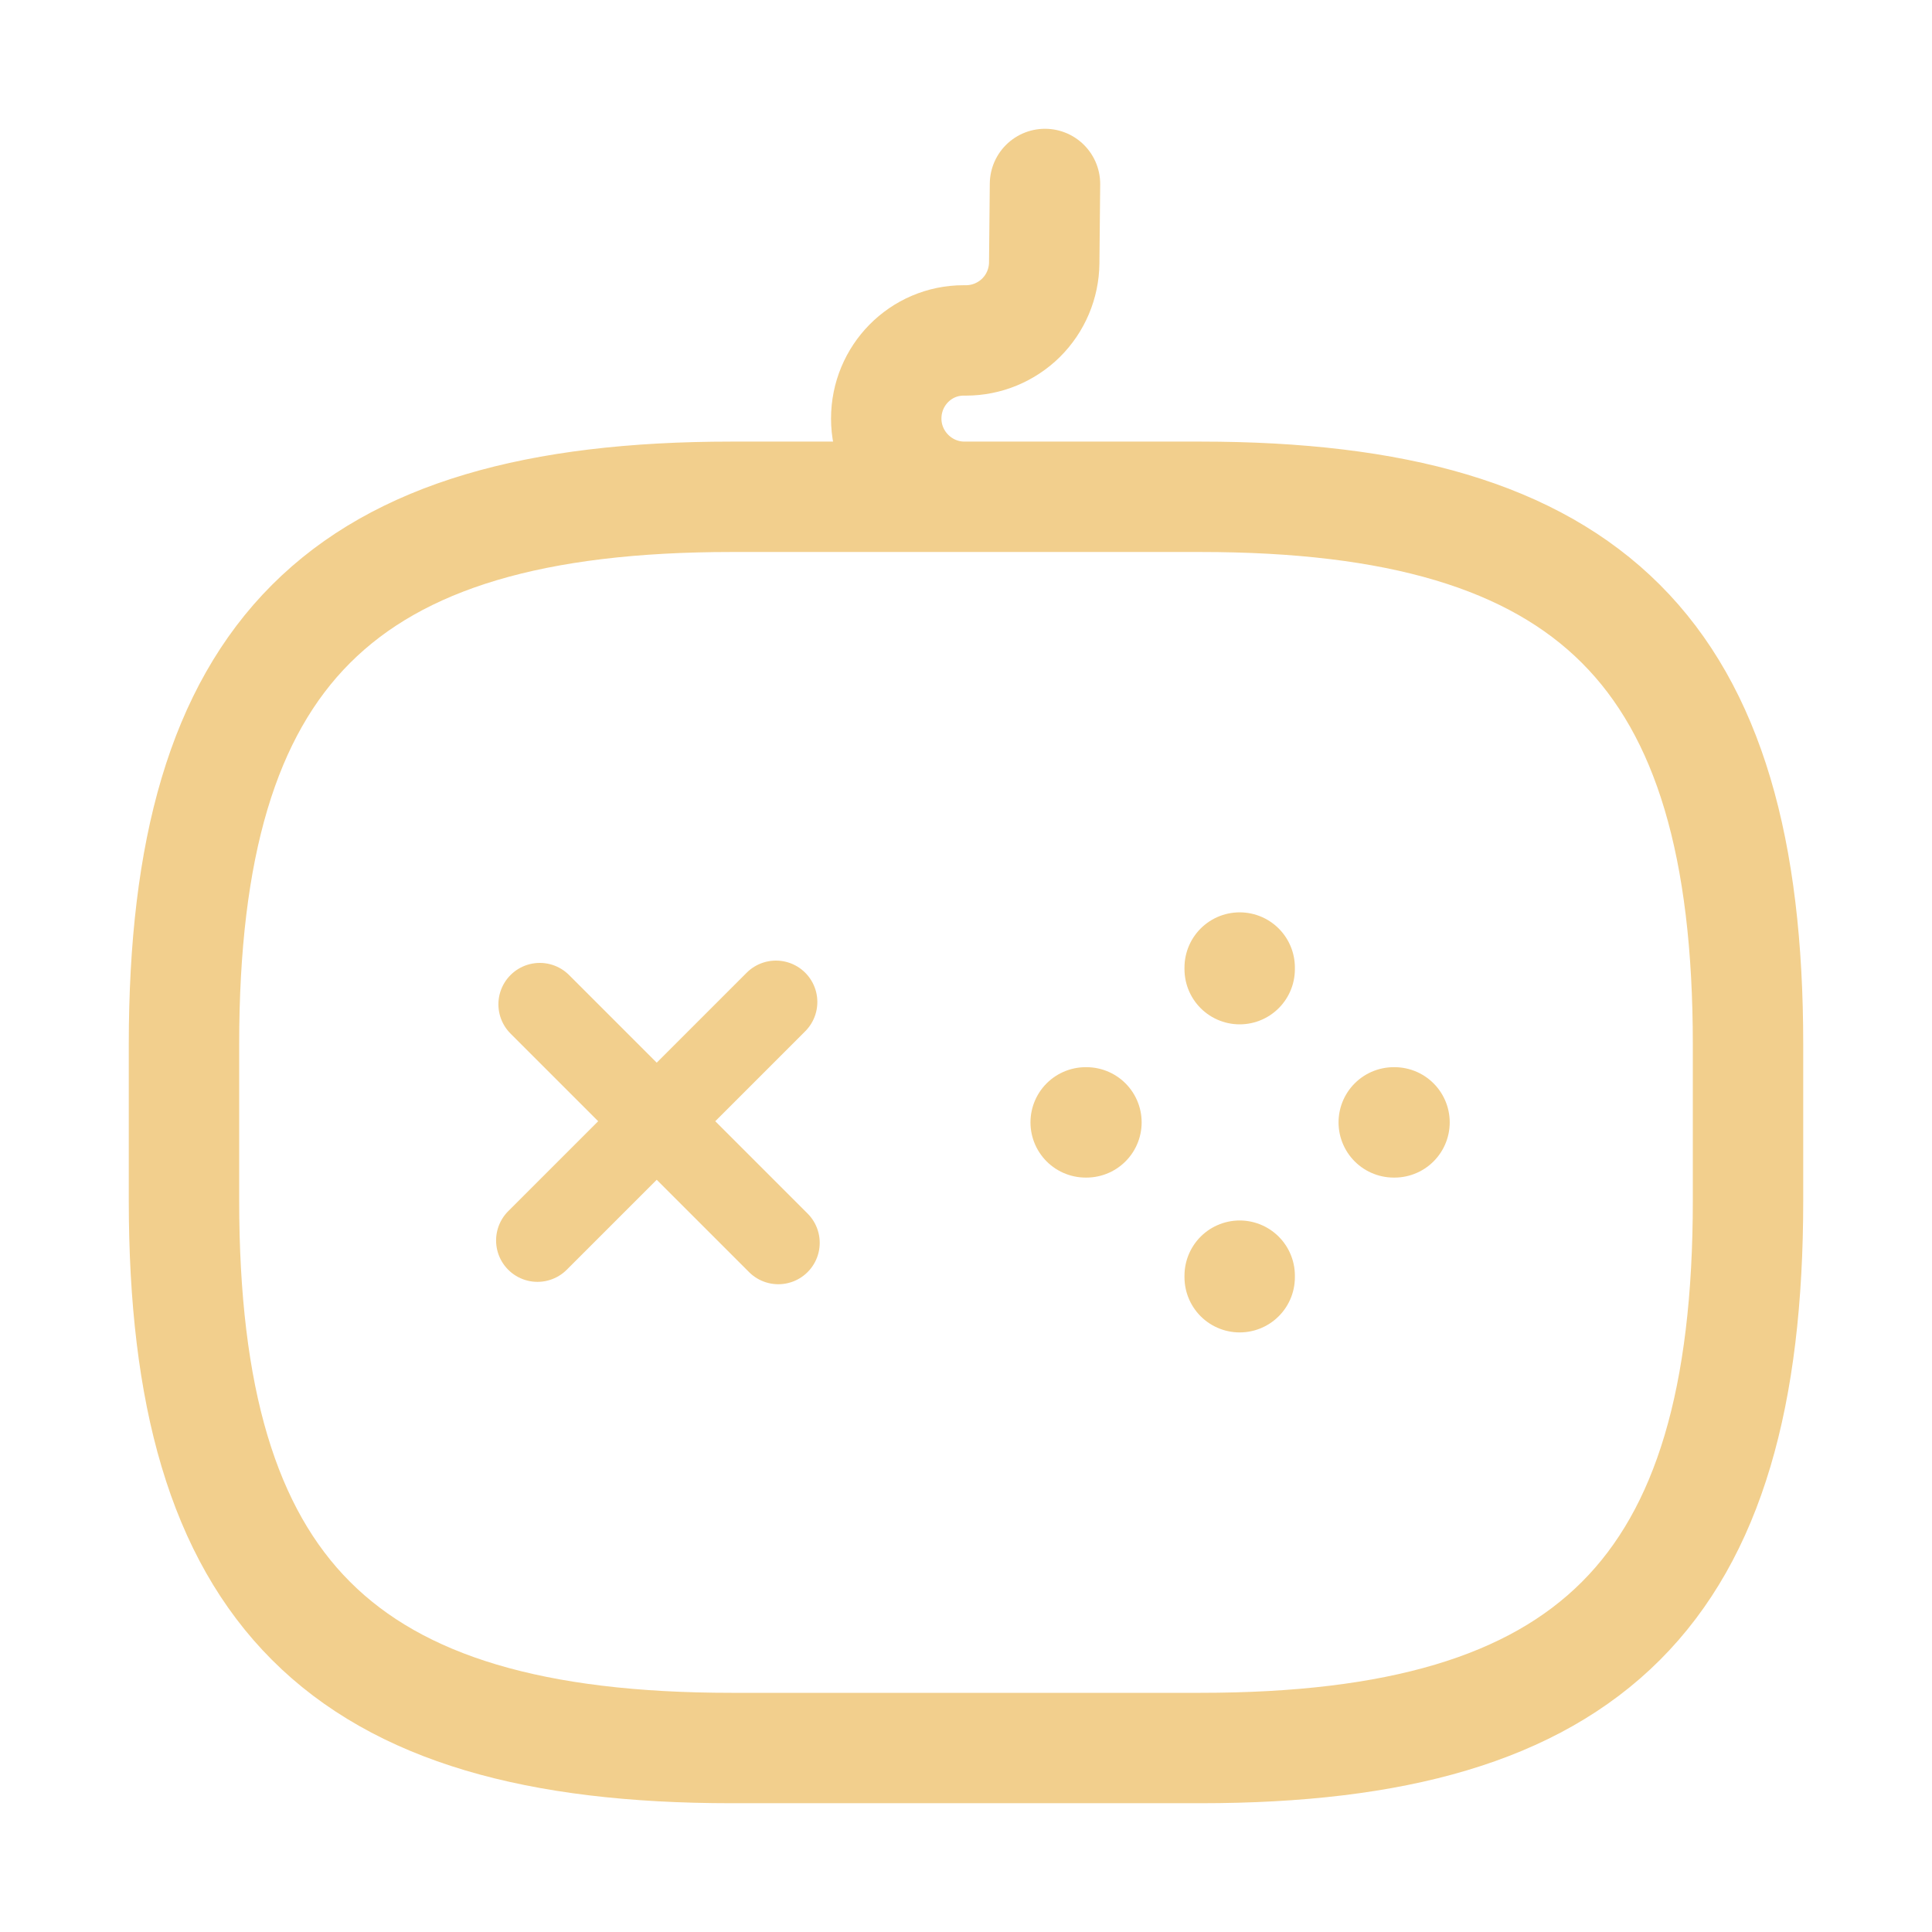
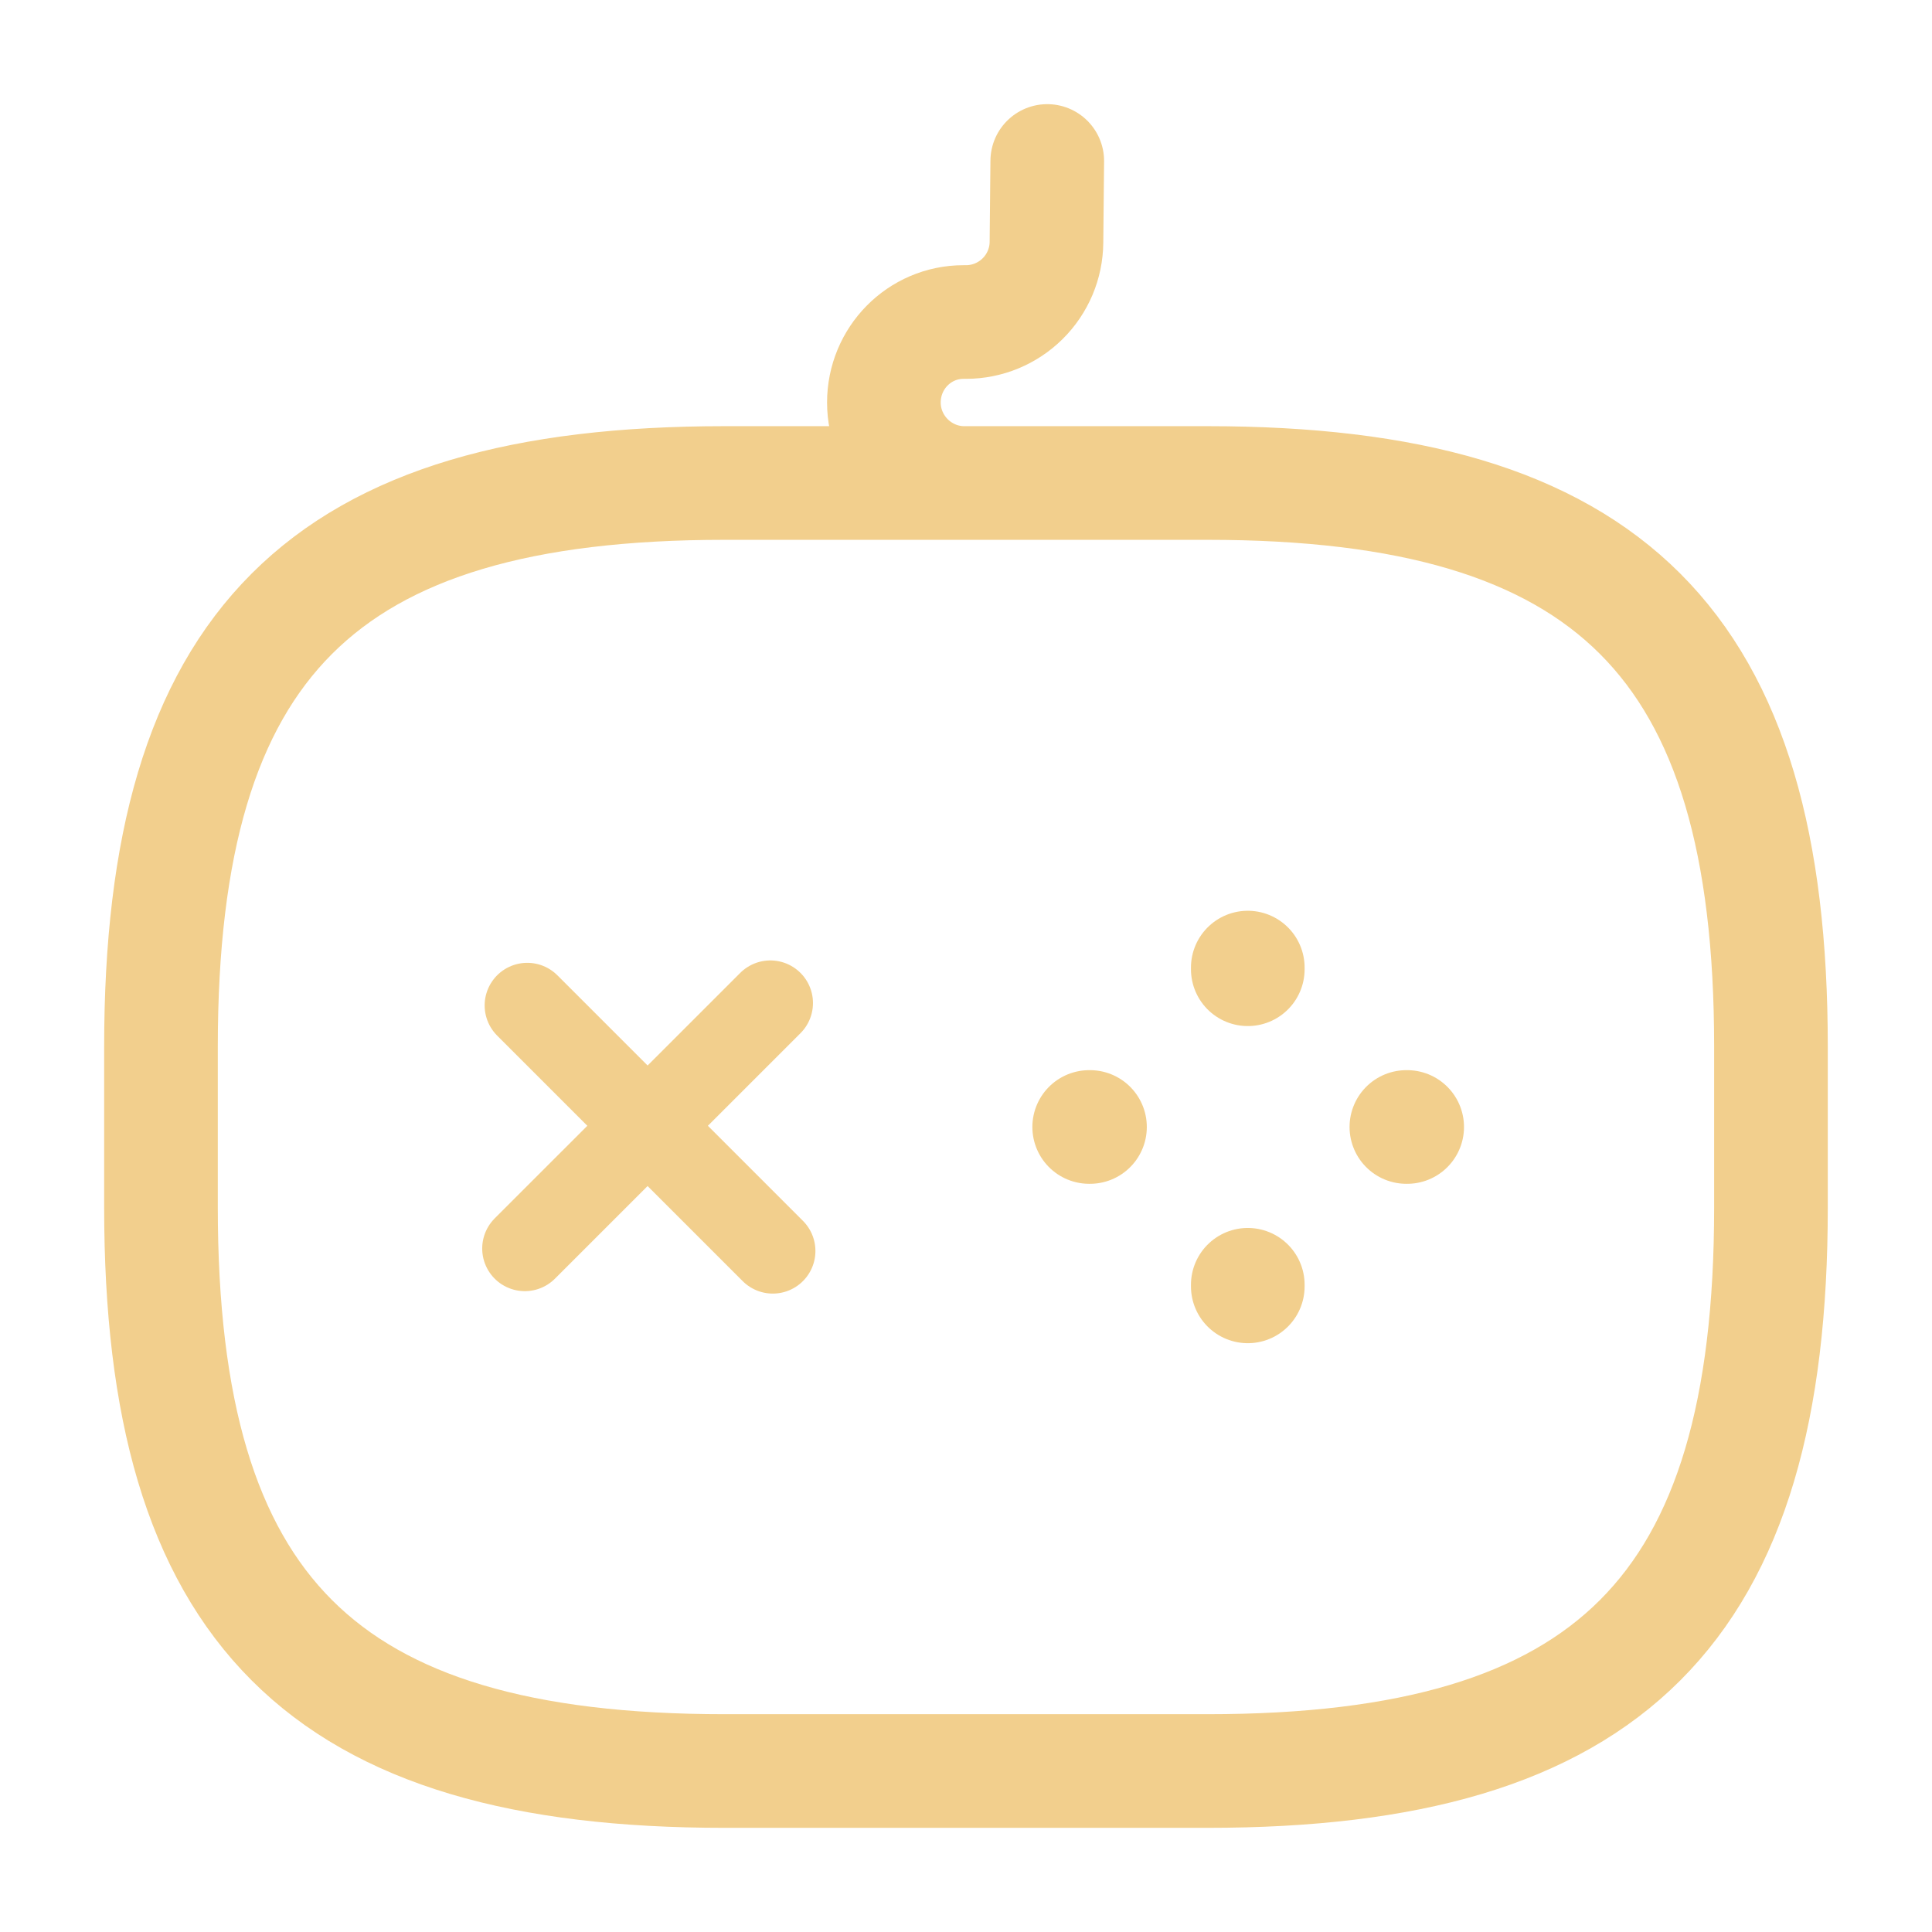
- <svg xmlns="http://www.w3.org/2000/svg" width="35" height="35" viewBox="0 0 35 35" fill="none">
-   <path d="M14.057 18.152L9.737 22.472M9.779 18.194L14.1 22.515" stroke="#F2CF8D" stroke-width="1.5" stroke-miterlimit="10" stroke-linecap="round" stroke-linejoin="round" />
-   <path d="M19.668 20.333H19.682M25.249 20.333H25.263M22.458 23.138V23.11M22.458 17.557V17.528" stroke="#F2CF8D" stroke-width="2" stroke-miterlimit="10" stroke-linecap="round" stroke-linejoin="round" />
-   <path d="M18.931 3.333L18.917 4.764C18.913 5.137 18.762 5.494 18.497 5.757C18.231 6.019 17.873 6.167 17.5 6.167H17.457C16.678 6.167 16.055 6.804 16.055 7.583C16.055 8.362 16.692 9 17.472 9H18.888M13.25 31.667H21.75C28.833 31.667 31.667 28.833 31.667 21.75V18.917C31.667 11.833 28.833 9 21.75 9H13.25C6.167 9 3.333 11.833 3.333 18.917V21.75C3.333 28.833 6.167 31.667 13.25 31.667Z" stroke="#F2CF8D" stroke-width="2" stroke-linecap="round" stroke-linejoin="round" />
+ <svg xmlns="http://www.w3.org/2000/svg" width="34" height="34" viewBox="0 0 34 34" fill="none">
+   <path d="M13.557 17.652L9.236 21.972M9.279 17.694L13.6 22.015" stroke="#F2CF8D" stroke-width="1.5" stroke-miterlimit="10" stroke-linecap="round" stroke-linejoin="round" />
+   <path d="M19.168 19.833H19.182M24.75 19.833H24.764M21.959 22.638V22.61M21.959 17.057V17.028" stroke="#F2CF8D" stroke-width="2" stroke-miterlimit="10" stroke-linecap="round" stroke-linejoin="round" />
+   <path d="M18.43 2.833L18.416 4.264C18.413 4.637 18.262 4.994 17.996 5.257C17.731 5.519 17.373 5.667 17 5.667H16.957C16.178 5.667 15.555 6.304 15.555 7.083C15.555 7.863 16.192 8.5 16.971 8.5H18.388M12.75 31.167H21.25C28.333 31.167 31.166 28.333 31.166 21.25V18.417C31.166 11.333 28.333 8.5 21.25 8.5H12.75C5.666 8.5 2.833 11.333 2.833 18.417V21.25C2.833 28.333 5.666 31.167 12.75 31.167Z" stroke="#F2CF8D" stroke-width="2" stroke-linecap="round" stroke-linejoin="round" />
</svg>
